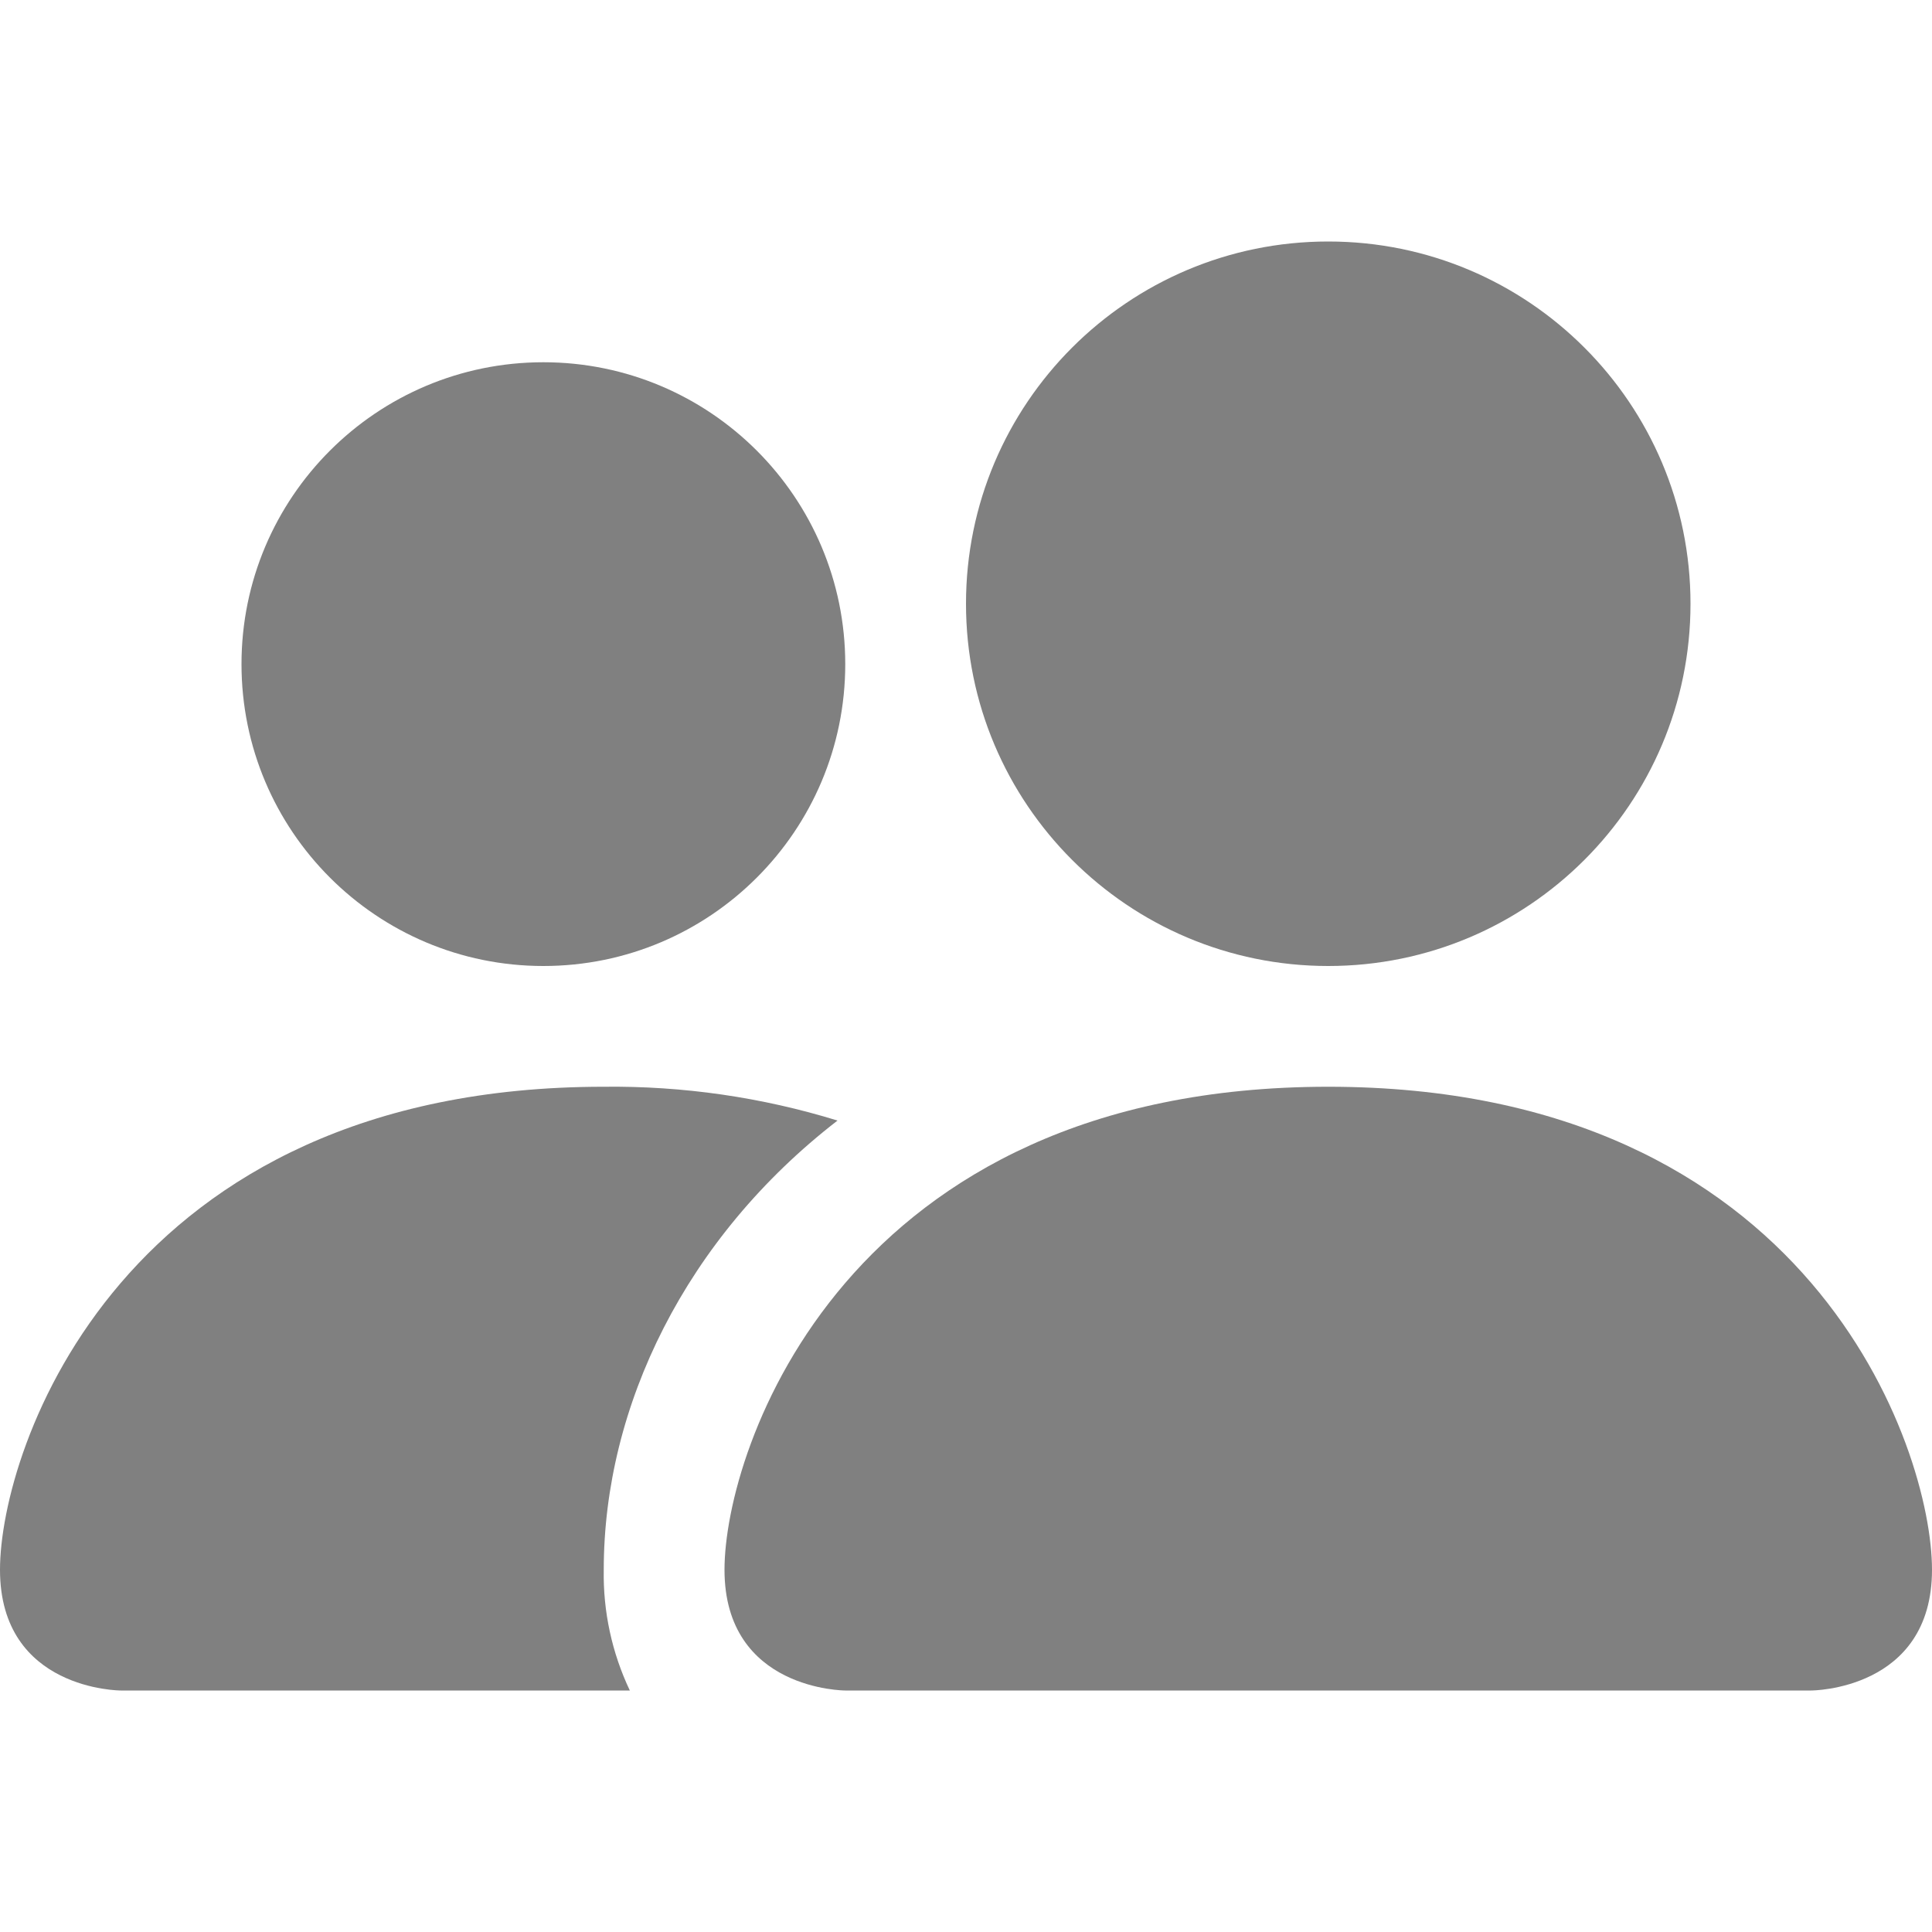
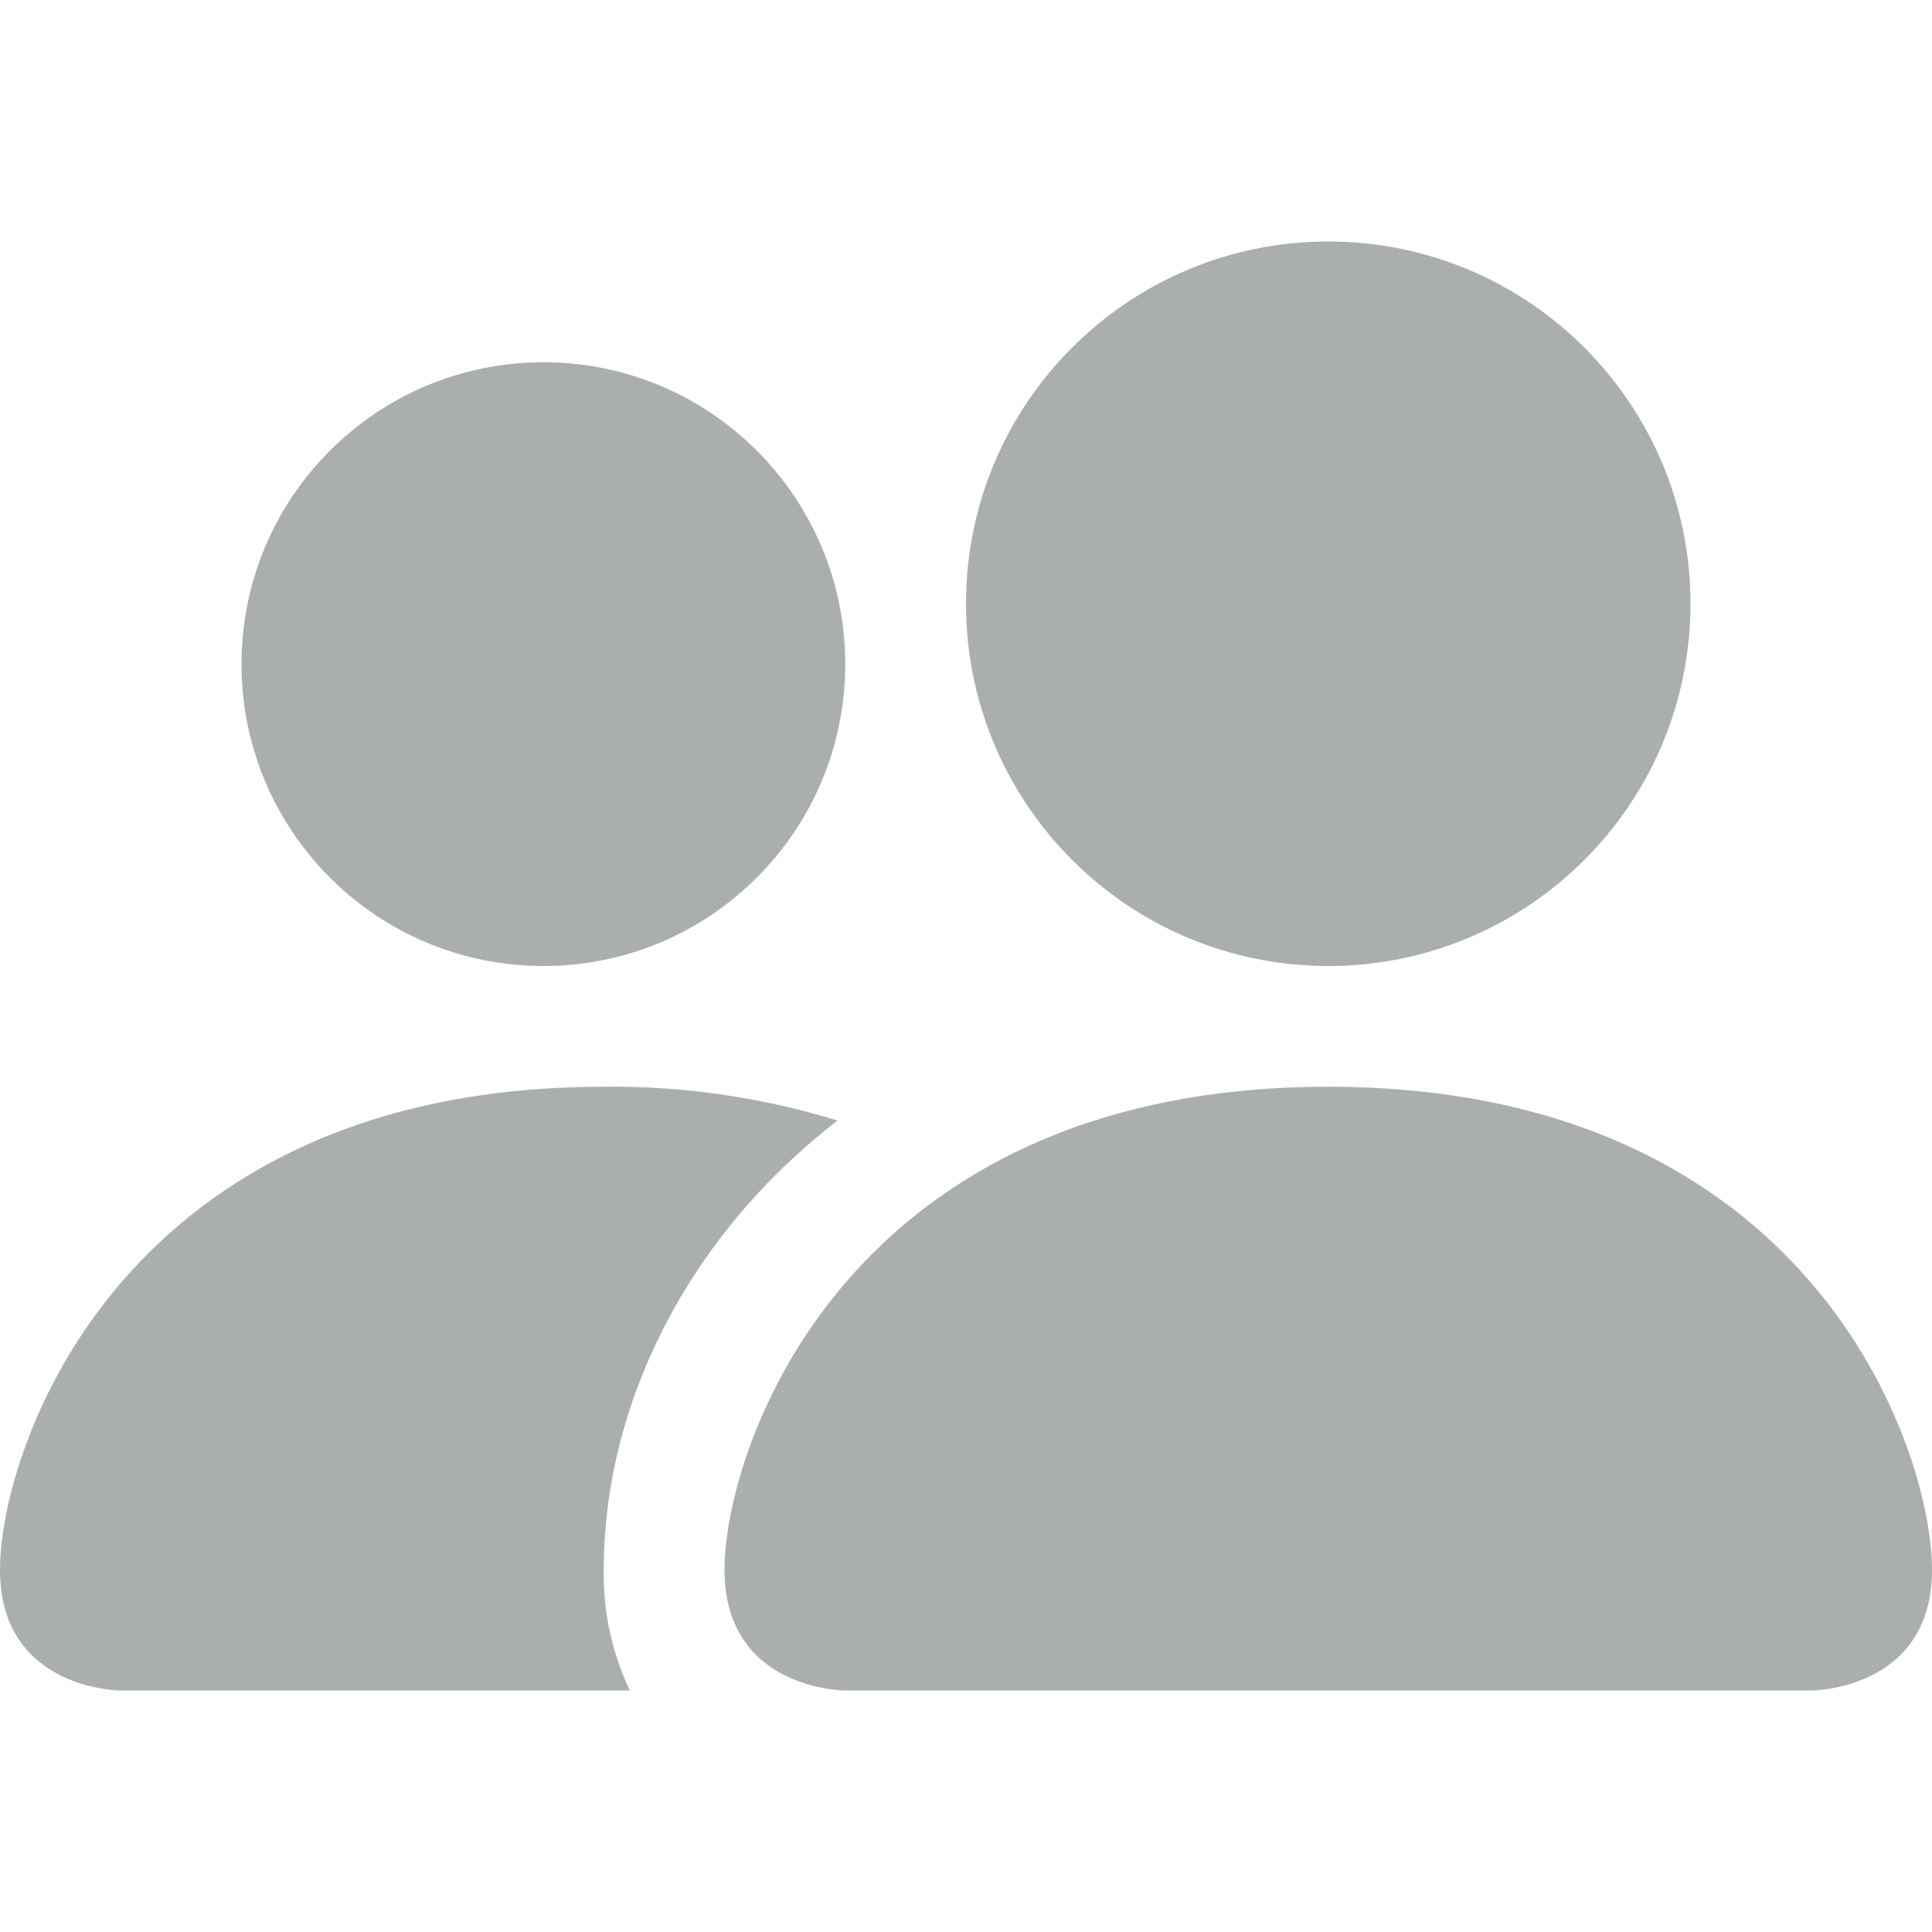
- <svg xmlns="http://www.w3.org/2000/svg" width="16" height="16" fill="gray" class="bi bi-people-fill" viewBox="0 0 16 16">
+ <svg xmlns="http://www.w3.org/2000/svg" width="16" height="16" fill="#ABAEAF" class="bi bi-people-fill" viewBox="0 0 16 16">
  <path d="M7 14s-1 0-1-1 1-4 5-4 5 3 5 4-1 1-1 1H7zm4-6a3 3 0 1 0 0-6 3 3 0 0 0 0 6z" />
  <path fill-rule="evenodd" d="M5.216 14A2.238 2.238 0 0 1 5 13c0-1.355.68-2.75 1.936-3.72A6.325 6.325 0 0 0 5 9c-4 0-5 3-5 4s1 1 1 1h4.216z" />
  <path d="M4.5 8a2.5 2.5 0 1 0 0-5 2.5 2.5 0 0 0 0 5z" />
</svg>
